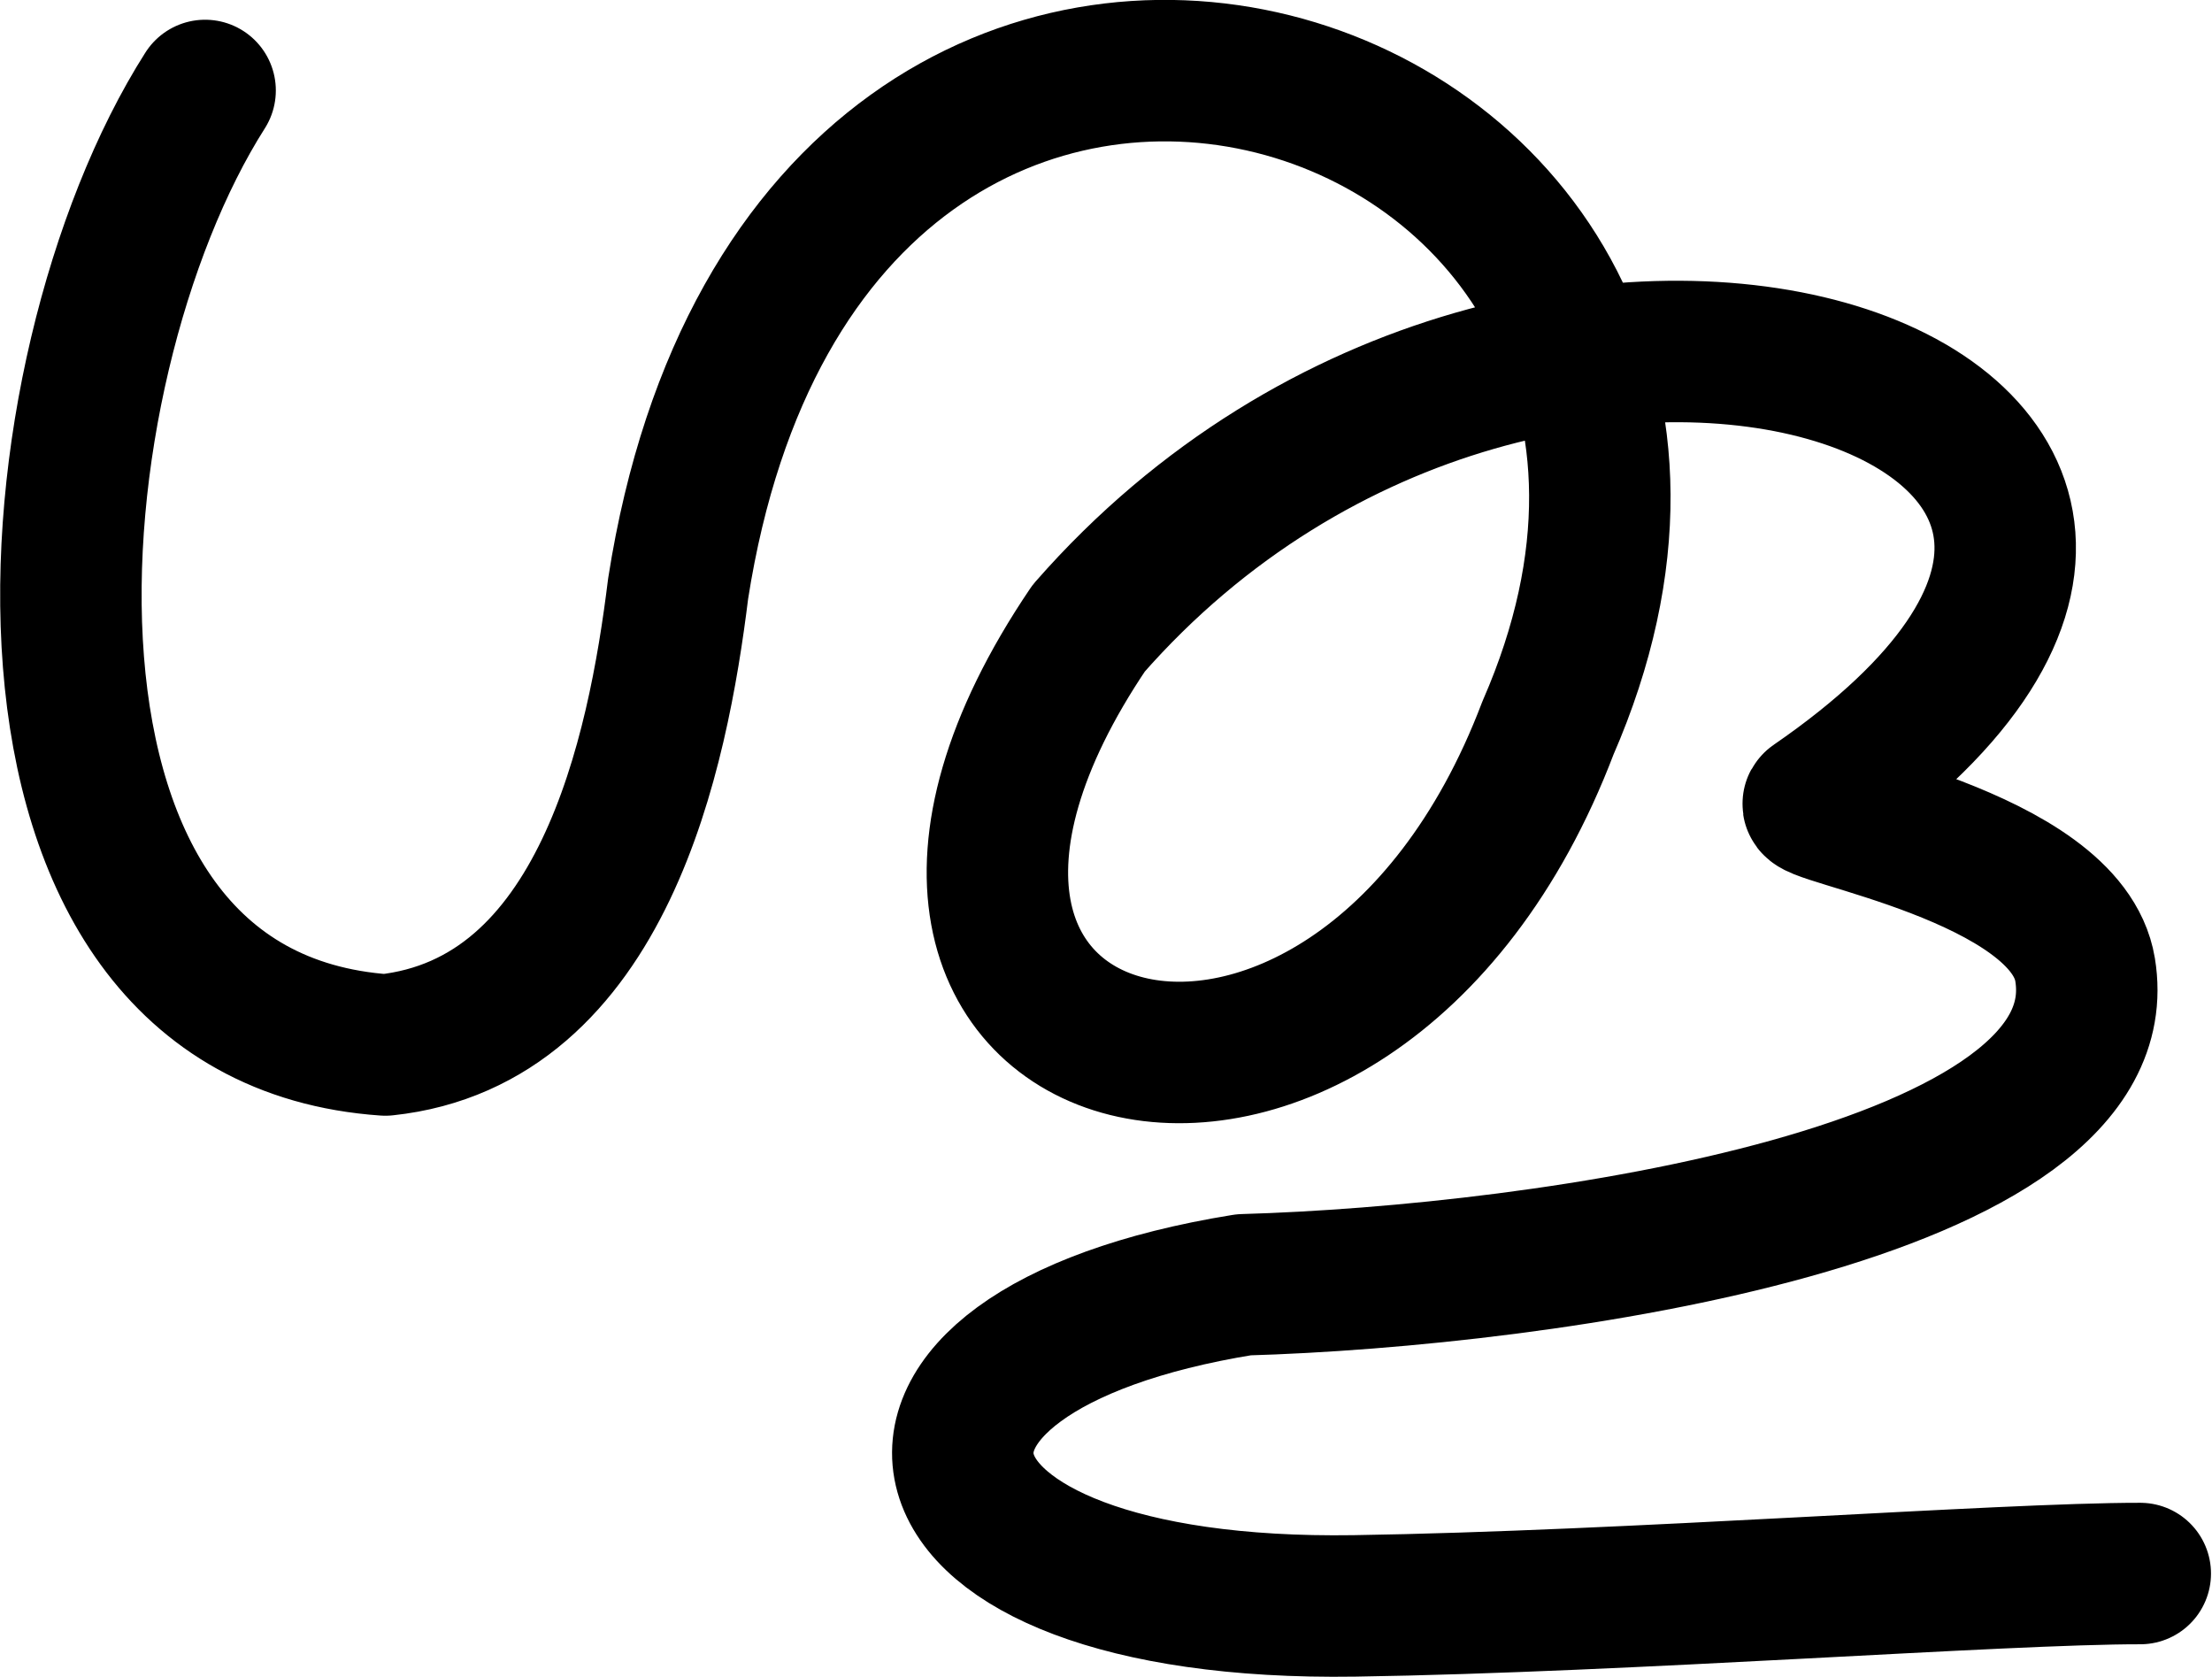
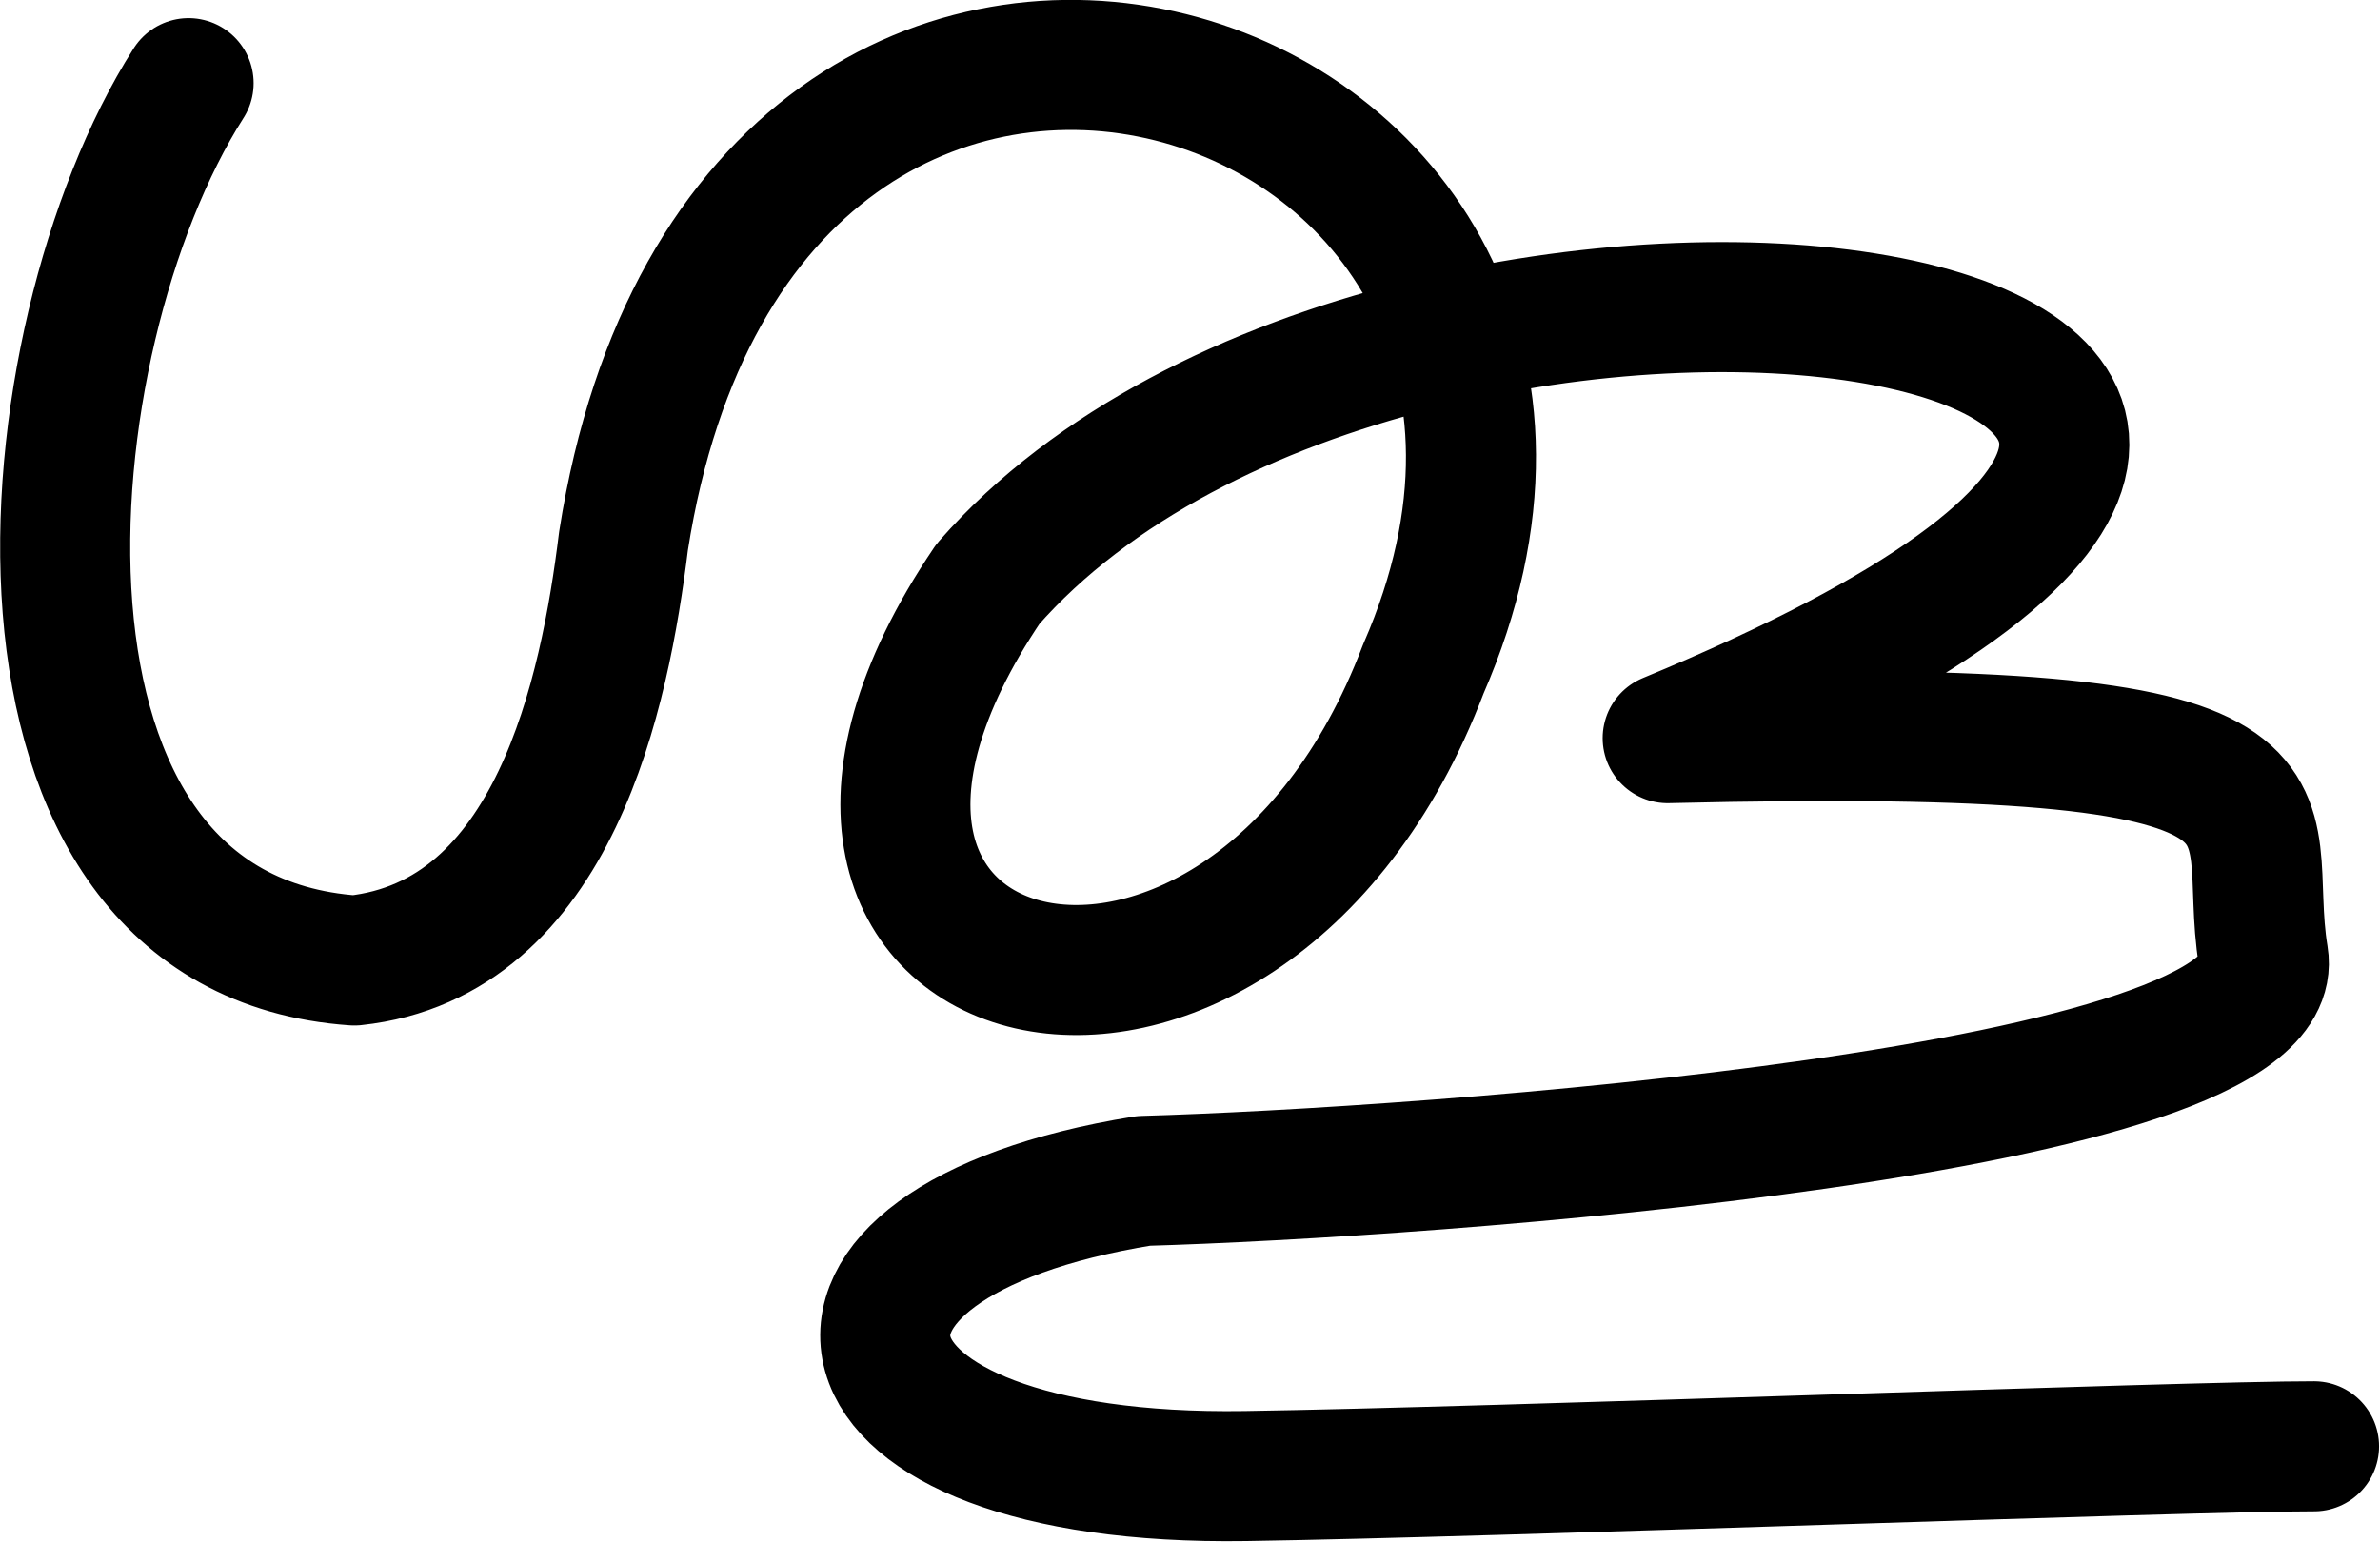
- <svg xmlns="http://www.w3.org/2000/svg" width="2032.959" height="1540.782">
-   <path d="M188.504 83.129C24.55 340.609-25.427 933.806 354.188 960.229c200.263-21.342 250.49-268.687 269.047-419.293 124.056-793.462 1067.43-485.837 799.418 128.017-181.41 477.276-709.41 333.276-422.05-91.706 418.626-478.097 1189.824-199.48 666.36 160.71-14.01 9.64 232.007 47.844 249.357 153.033 34.107 206.778-497.674 281.709-773.286 289.582-381.79 61.657-333.79 301.657 101.877 295.073 250.58-3.788 595.897-29.902 722.122-29.735" fill="none" stroke="#000" stroke-width="130" stroke-linecap="round" stroke-linejoin="round" />
+ <svg xmlns="http://www.w3.org/2000/svg" width="2378.982" height="1540.782">
+   <path d="M188.504 83.129C24.55 340.609-25.427 933.806 354.188 960.229c200.263-21.342 250.49-268.687 269.047-419.293 124.056-793.462 1067.43-485.837 799.418 128.017-181.41 477.276-722.468 339.805-435.108-85.177 418.626-478.097 1725.18-277.825 679.418 154.181 684.565-16.475 569.651 62.337 595.38 218.32 25.728 155.984-843.697 216.422-1119.31 224.295-381.79 61.657-333.79 301.657 101.878 295.073 250.58-3.788 941.92-29.902 1068.145-29.735" fill="none" stroke="#000" stroke-width="130" stroke-linecap="round" stroke-linejoin="round" />
</svg>
